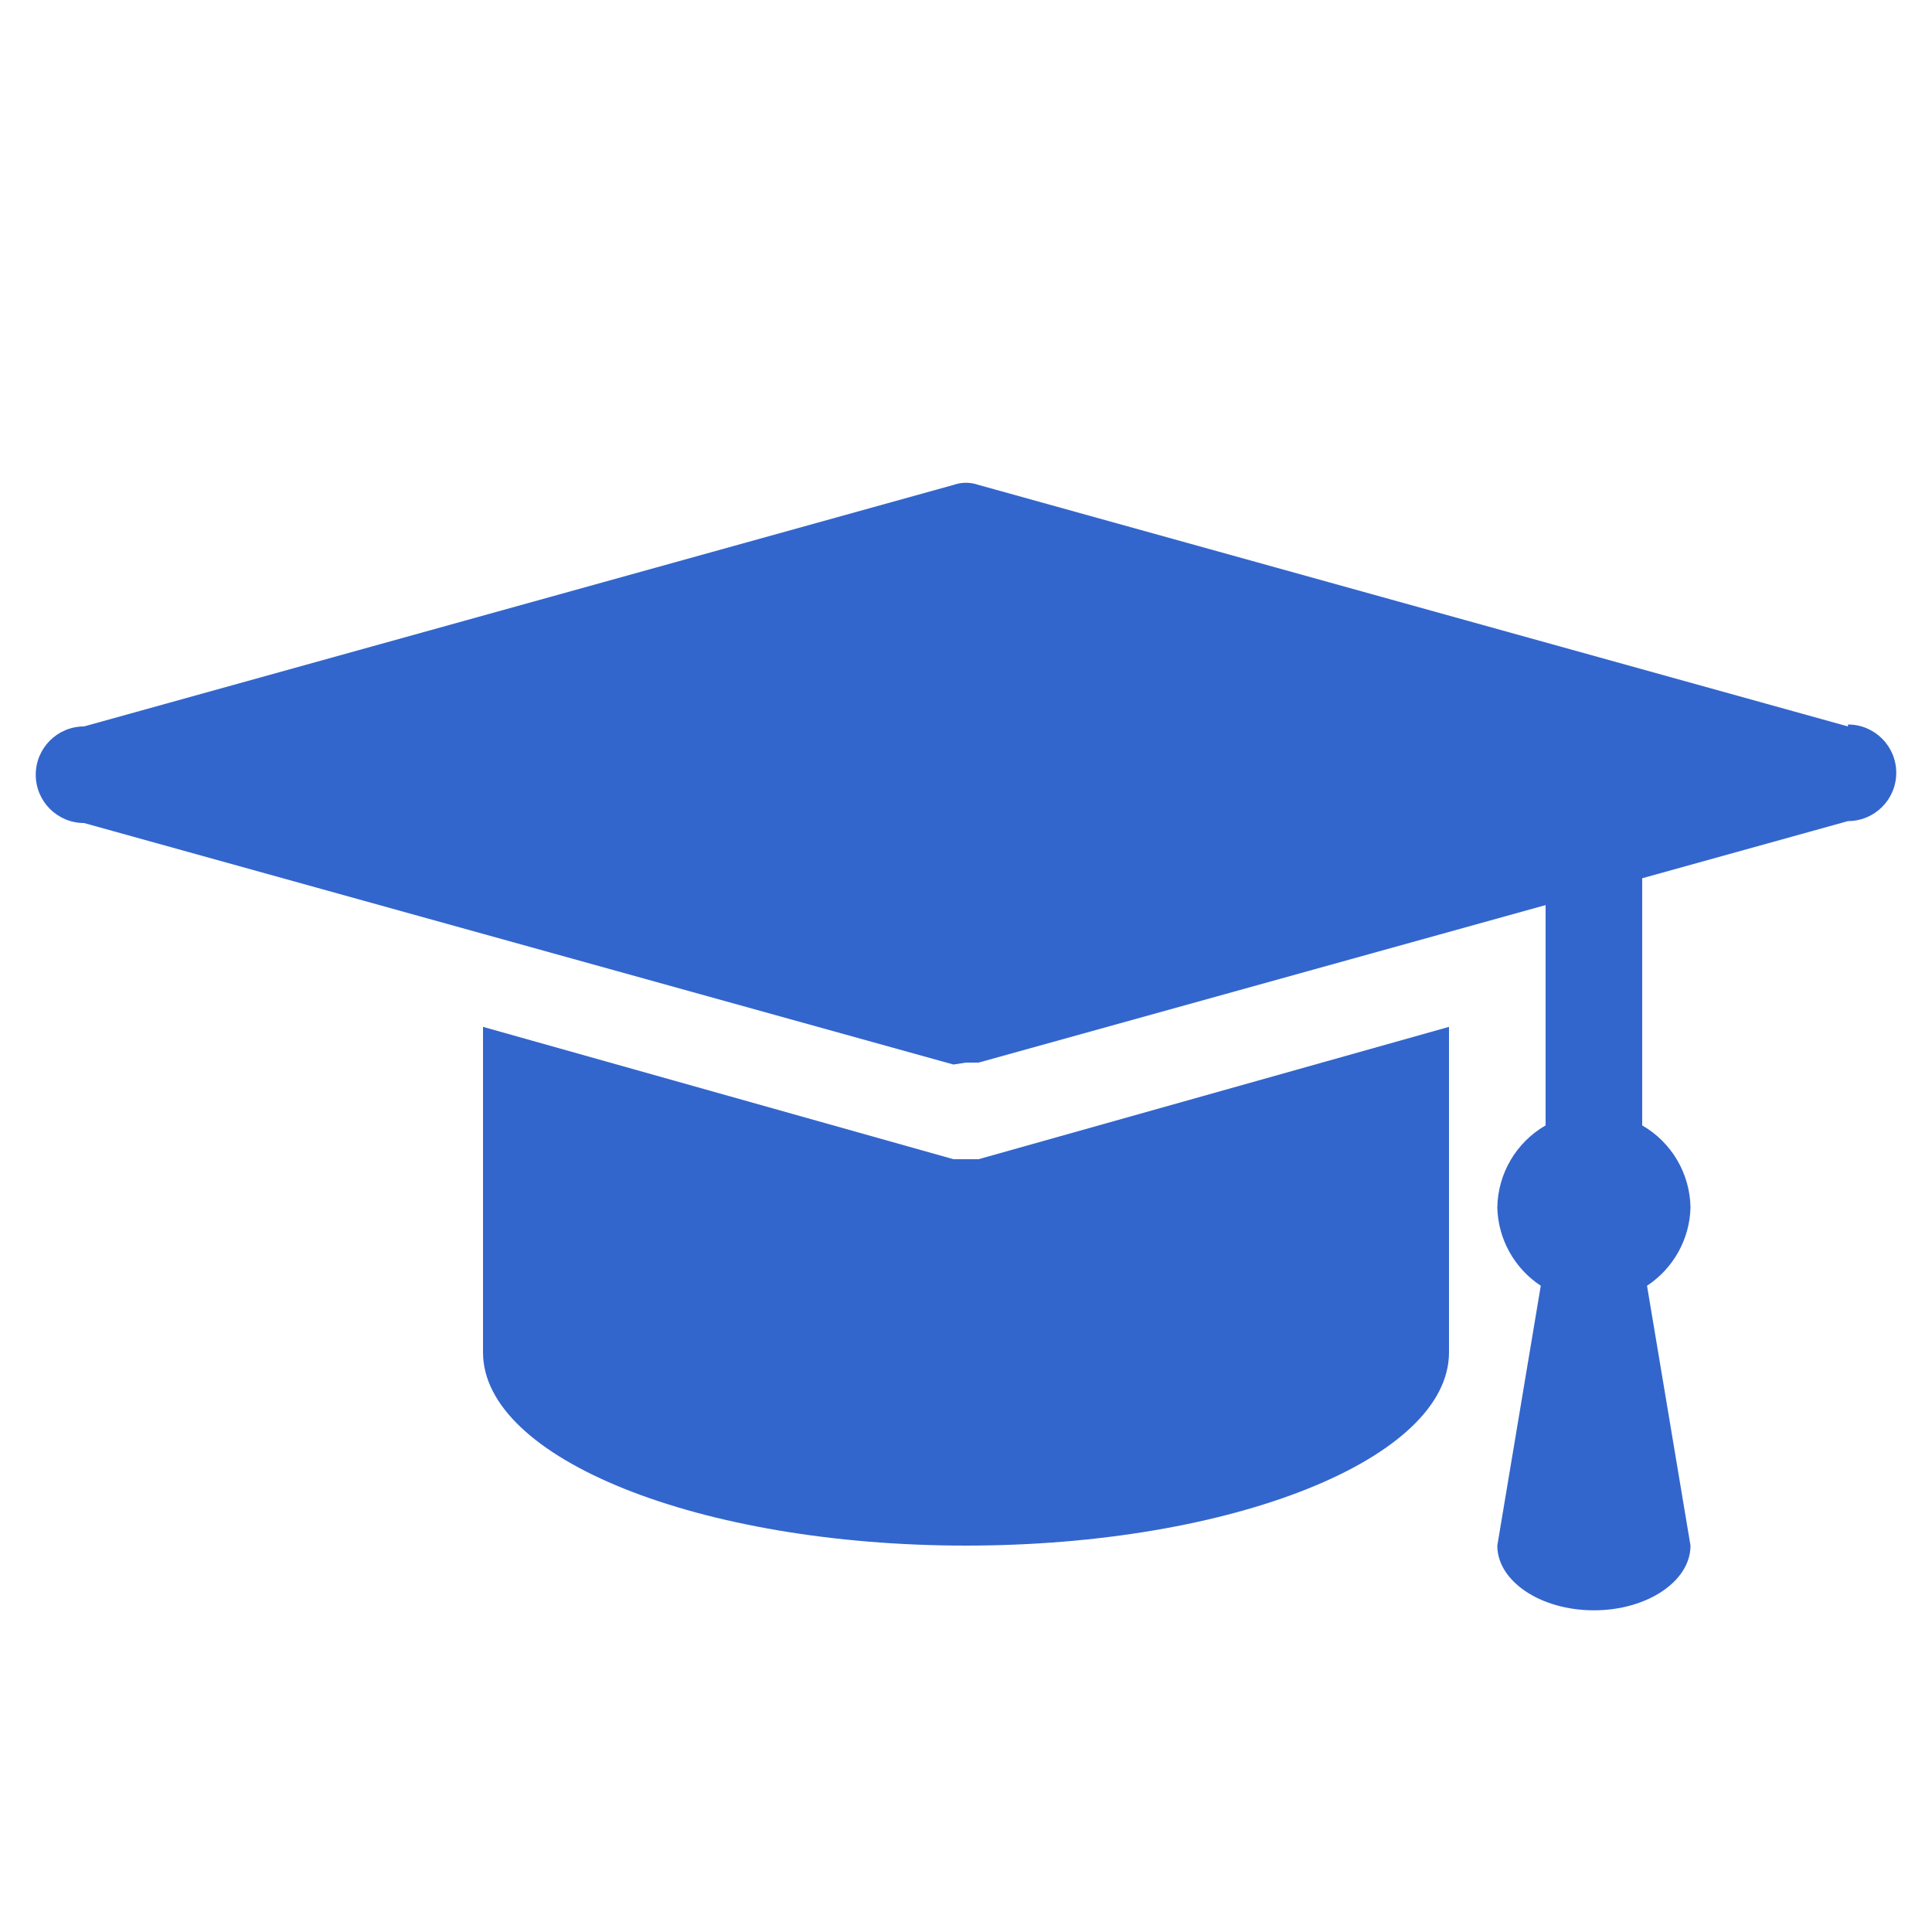
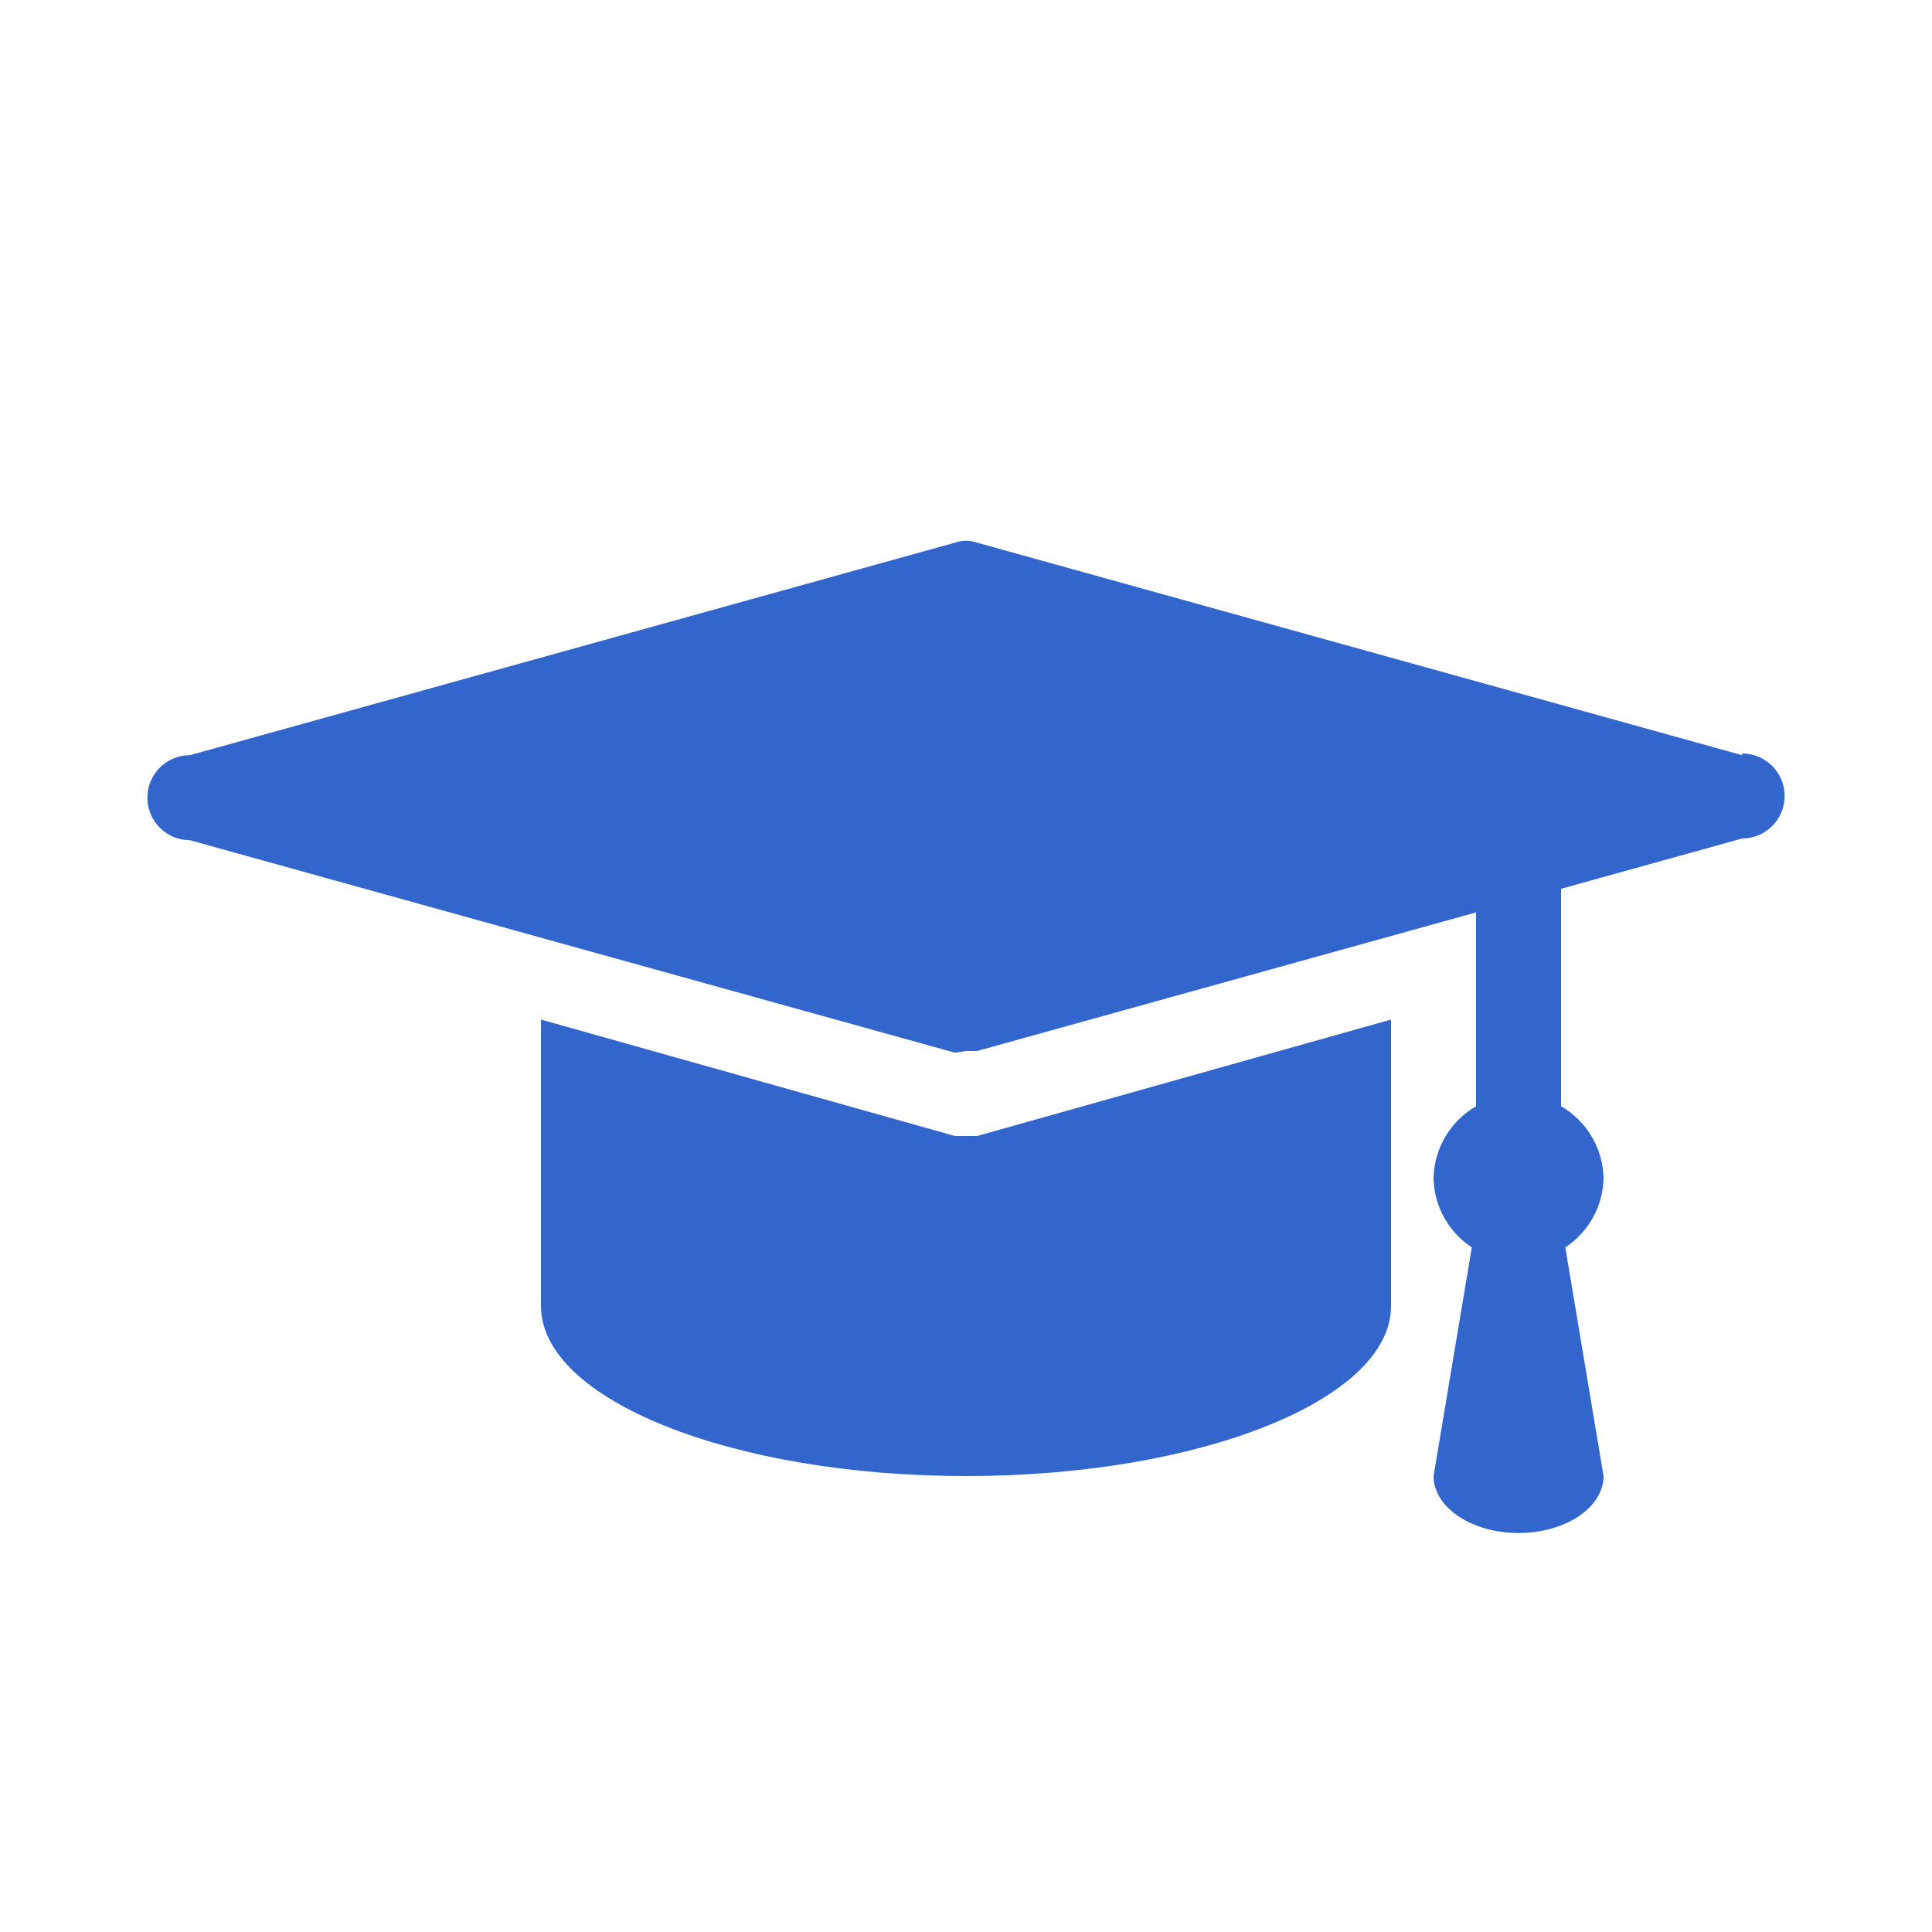
<svg xmlns="http://www.w3.org/2000/svg" viewBox="2 2 20 20">
  <rect x="2" y="2" width="20" height="20" fill="#fff" />
-   <path d="M12.13,14,12,14l-.13,0L7,12.63V16c0,1.1,2.24,2,5,2s5-.9,5-2V12.63Z" fill="#36c" />
-   <path d="M21.13,9.52l-9-2.5a.39.39,0,0,0-.26,0l-9,2.5a.5.5,0,0,0,0,1l9,2.5L12,13l.13,0,9-2.5a.5.5,0,0,0,0-1Z" fill="#36c" />
-   <path d="M19.5,14.5a1,1,0,0,0-.5-.85V10H18v3.65a1,1,0,0,0-.5.85,1,1,0,0,0,.45.81L17.5,18c0,.37.45.67,1,.67s1-.3,1-.67l-.45-2.69A1,1,0,0,0,19.5,14.5Z" fill="#36c" />
+   <g transform="translate(12 12) scale(.88) translate(-12 -12)">
+     <path d="M12.13,14,12,14l-.13,0L7,12.63V16c0,1.1,2.24,2,5,2s5-.9,5-2V12.63Z" fill="#36c" />
+     <path d="M21.13,9.52l-9-2.5a.39.39,0,0,0-.26,0l-9,2.5a.5.5,0,0,0,0,1l9,2.5L12,13l.13,0,9-2.5a.5.5,0,0,0,0-1Z" fill="#36c" />
+     <path d="M19.5,14.5a1,1,0,0,0-.5-.85V10H18v3.65a1,1,0,0,0-.5.85,1,1,0,0,0,.45.81L17.5,18c0,.37.45.67,1,.67s1-.3,1-.67l-.45-2.69A1,1,0,0,0,19.5,14.5Z" fill="#36c" />
+   </g>
</svg>
